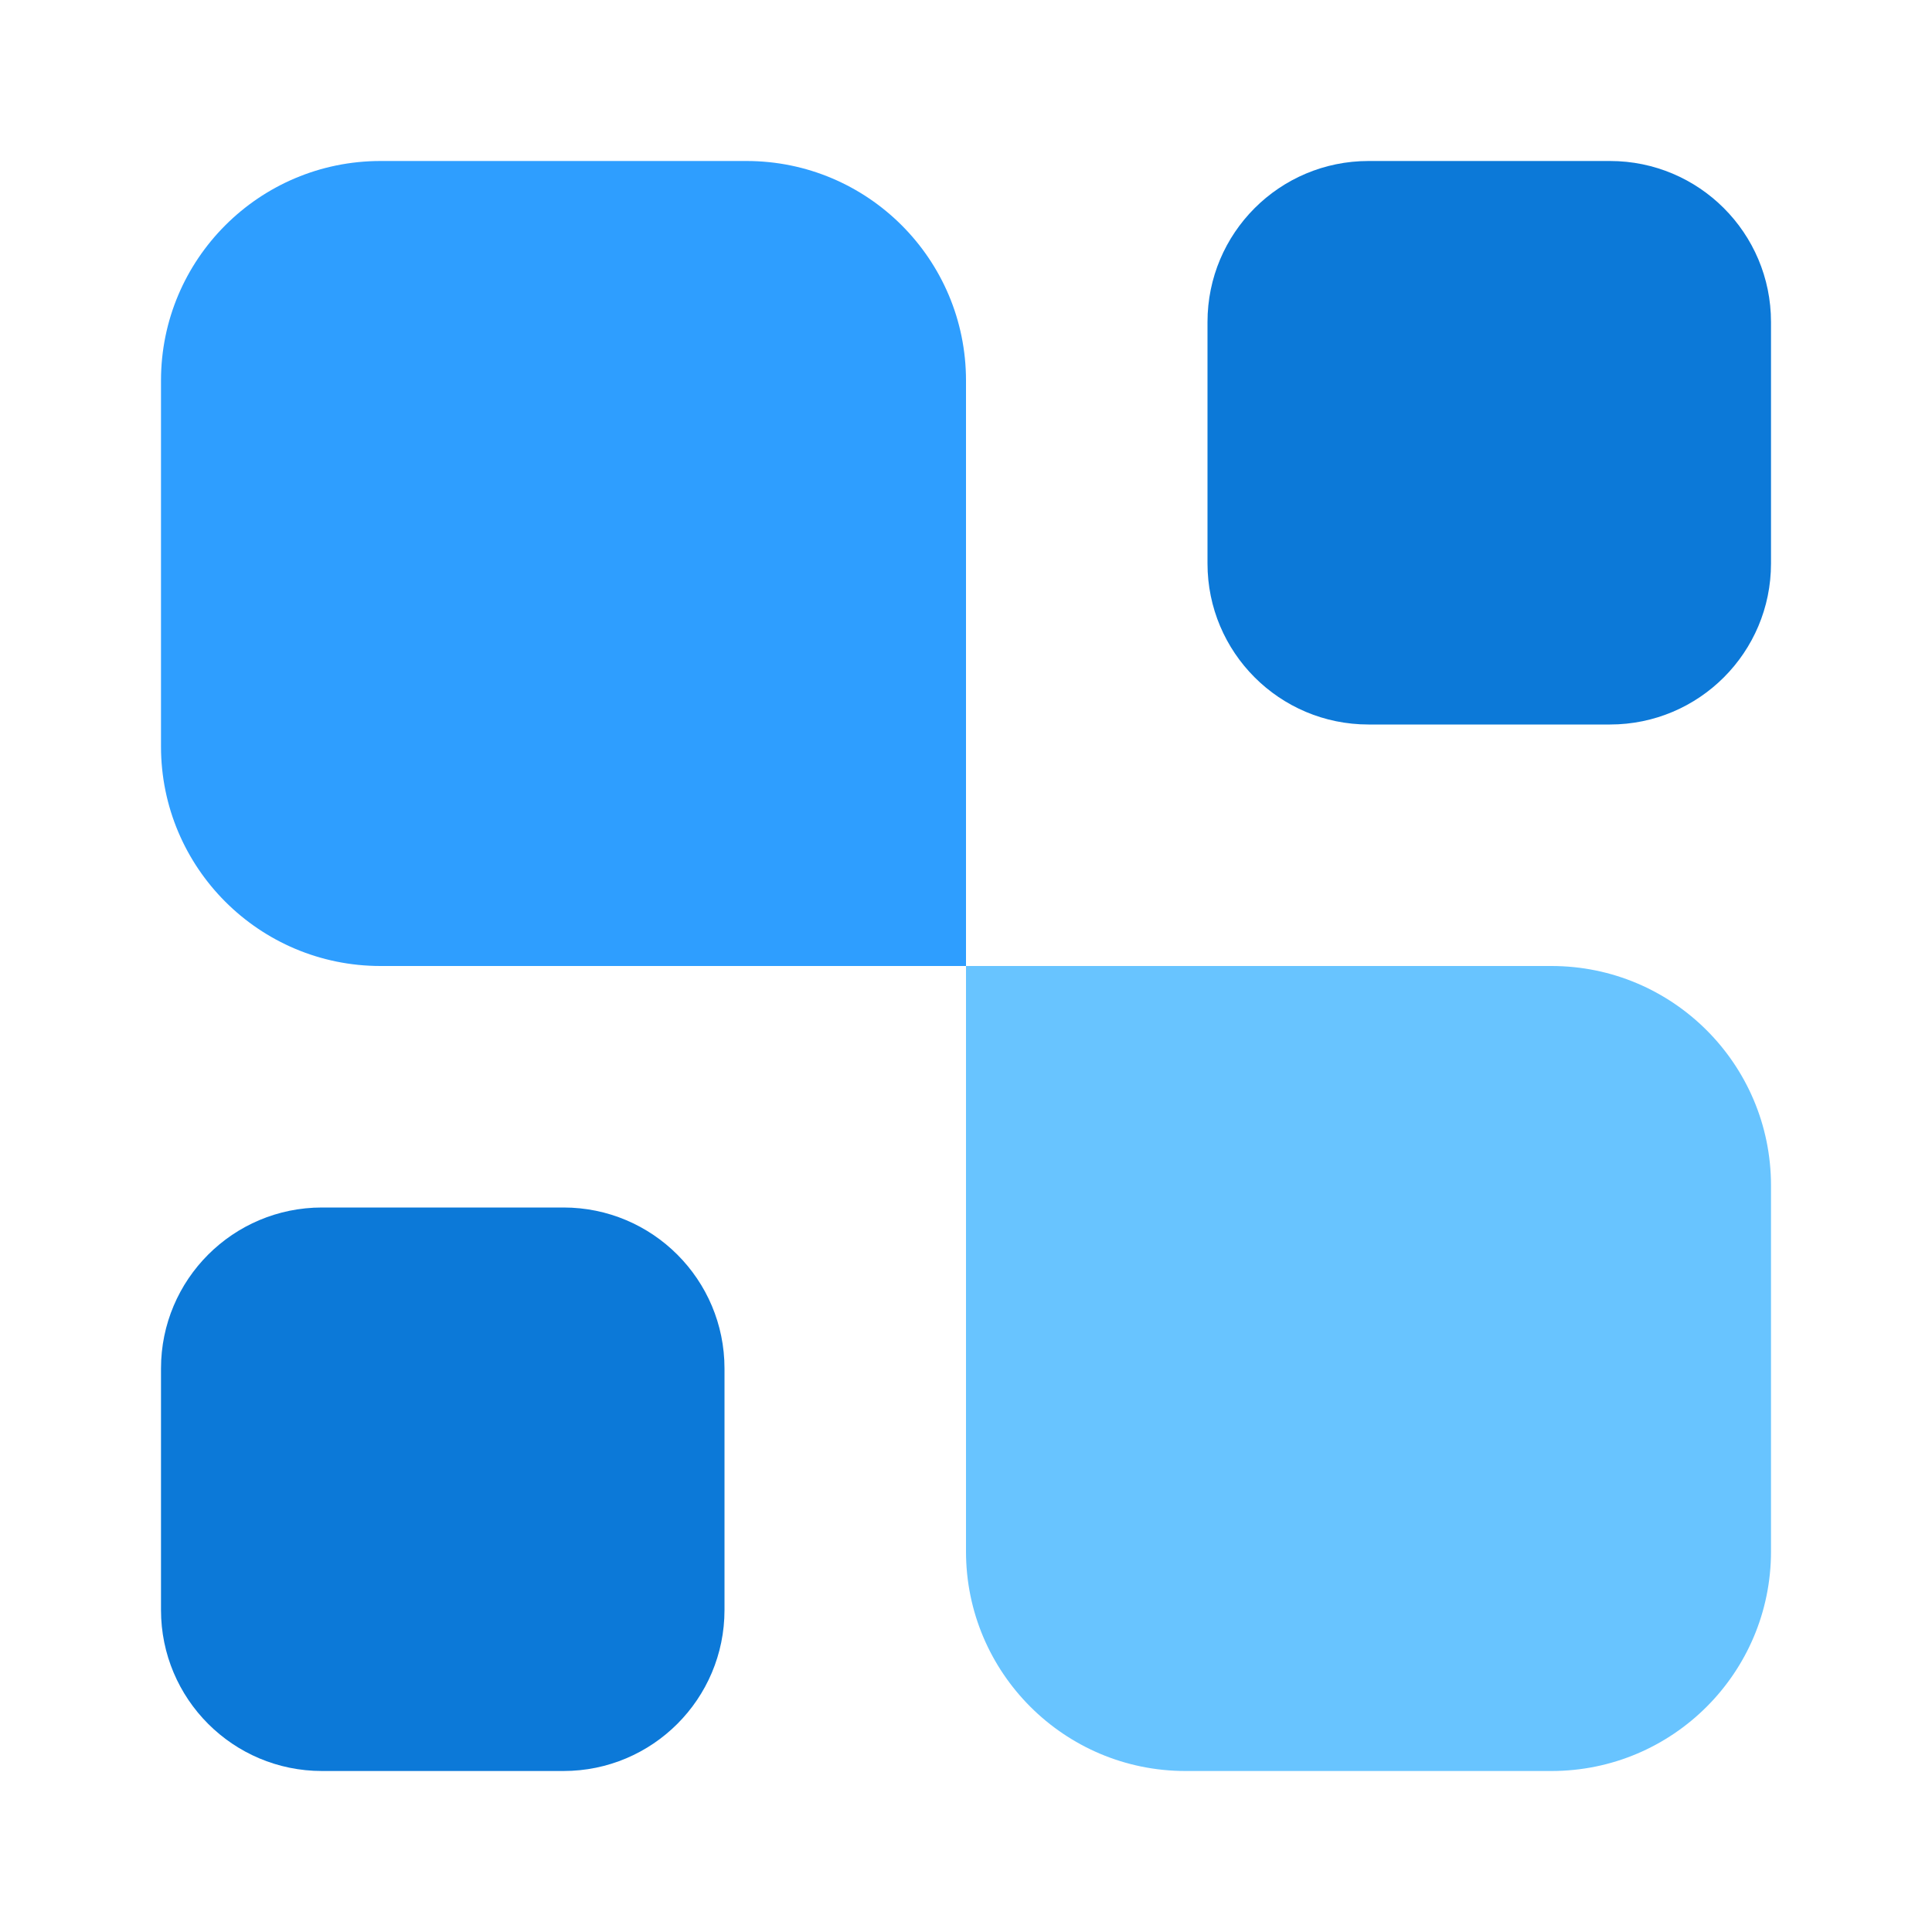
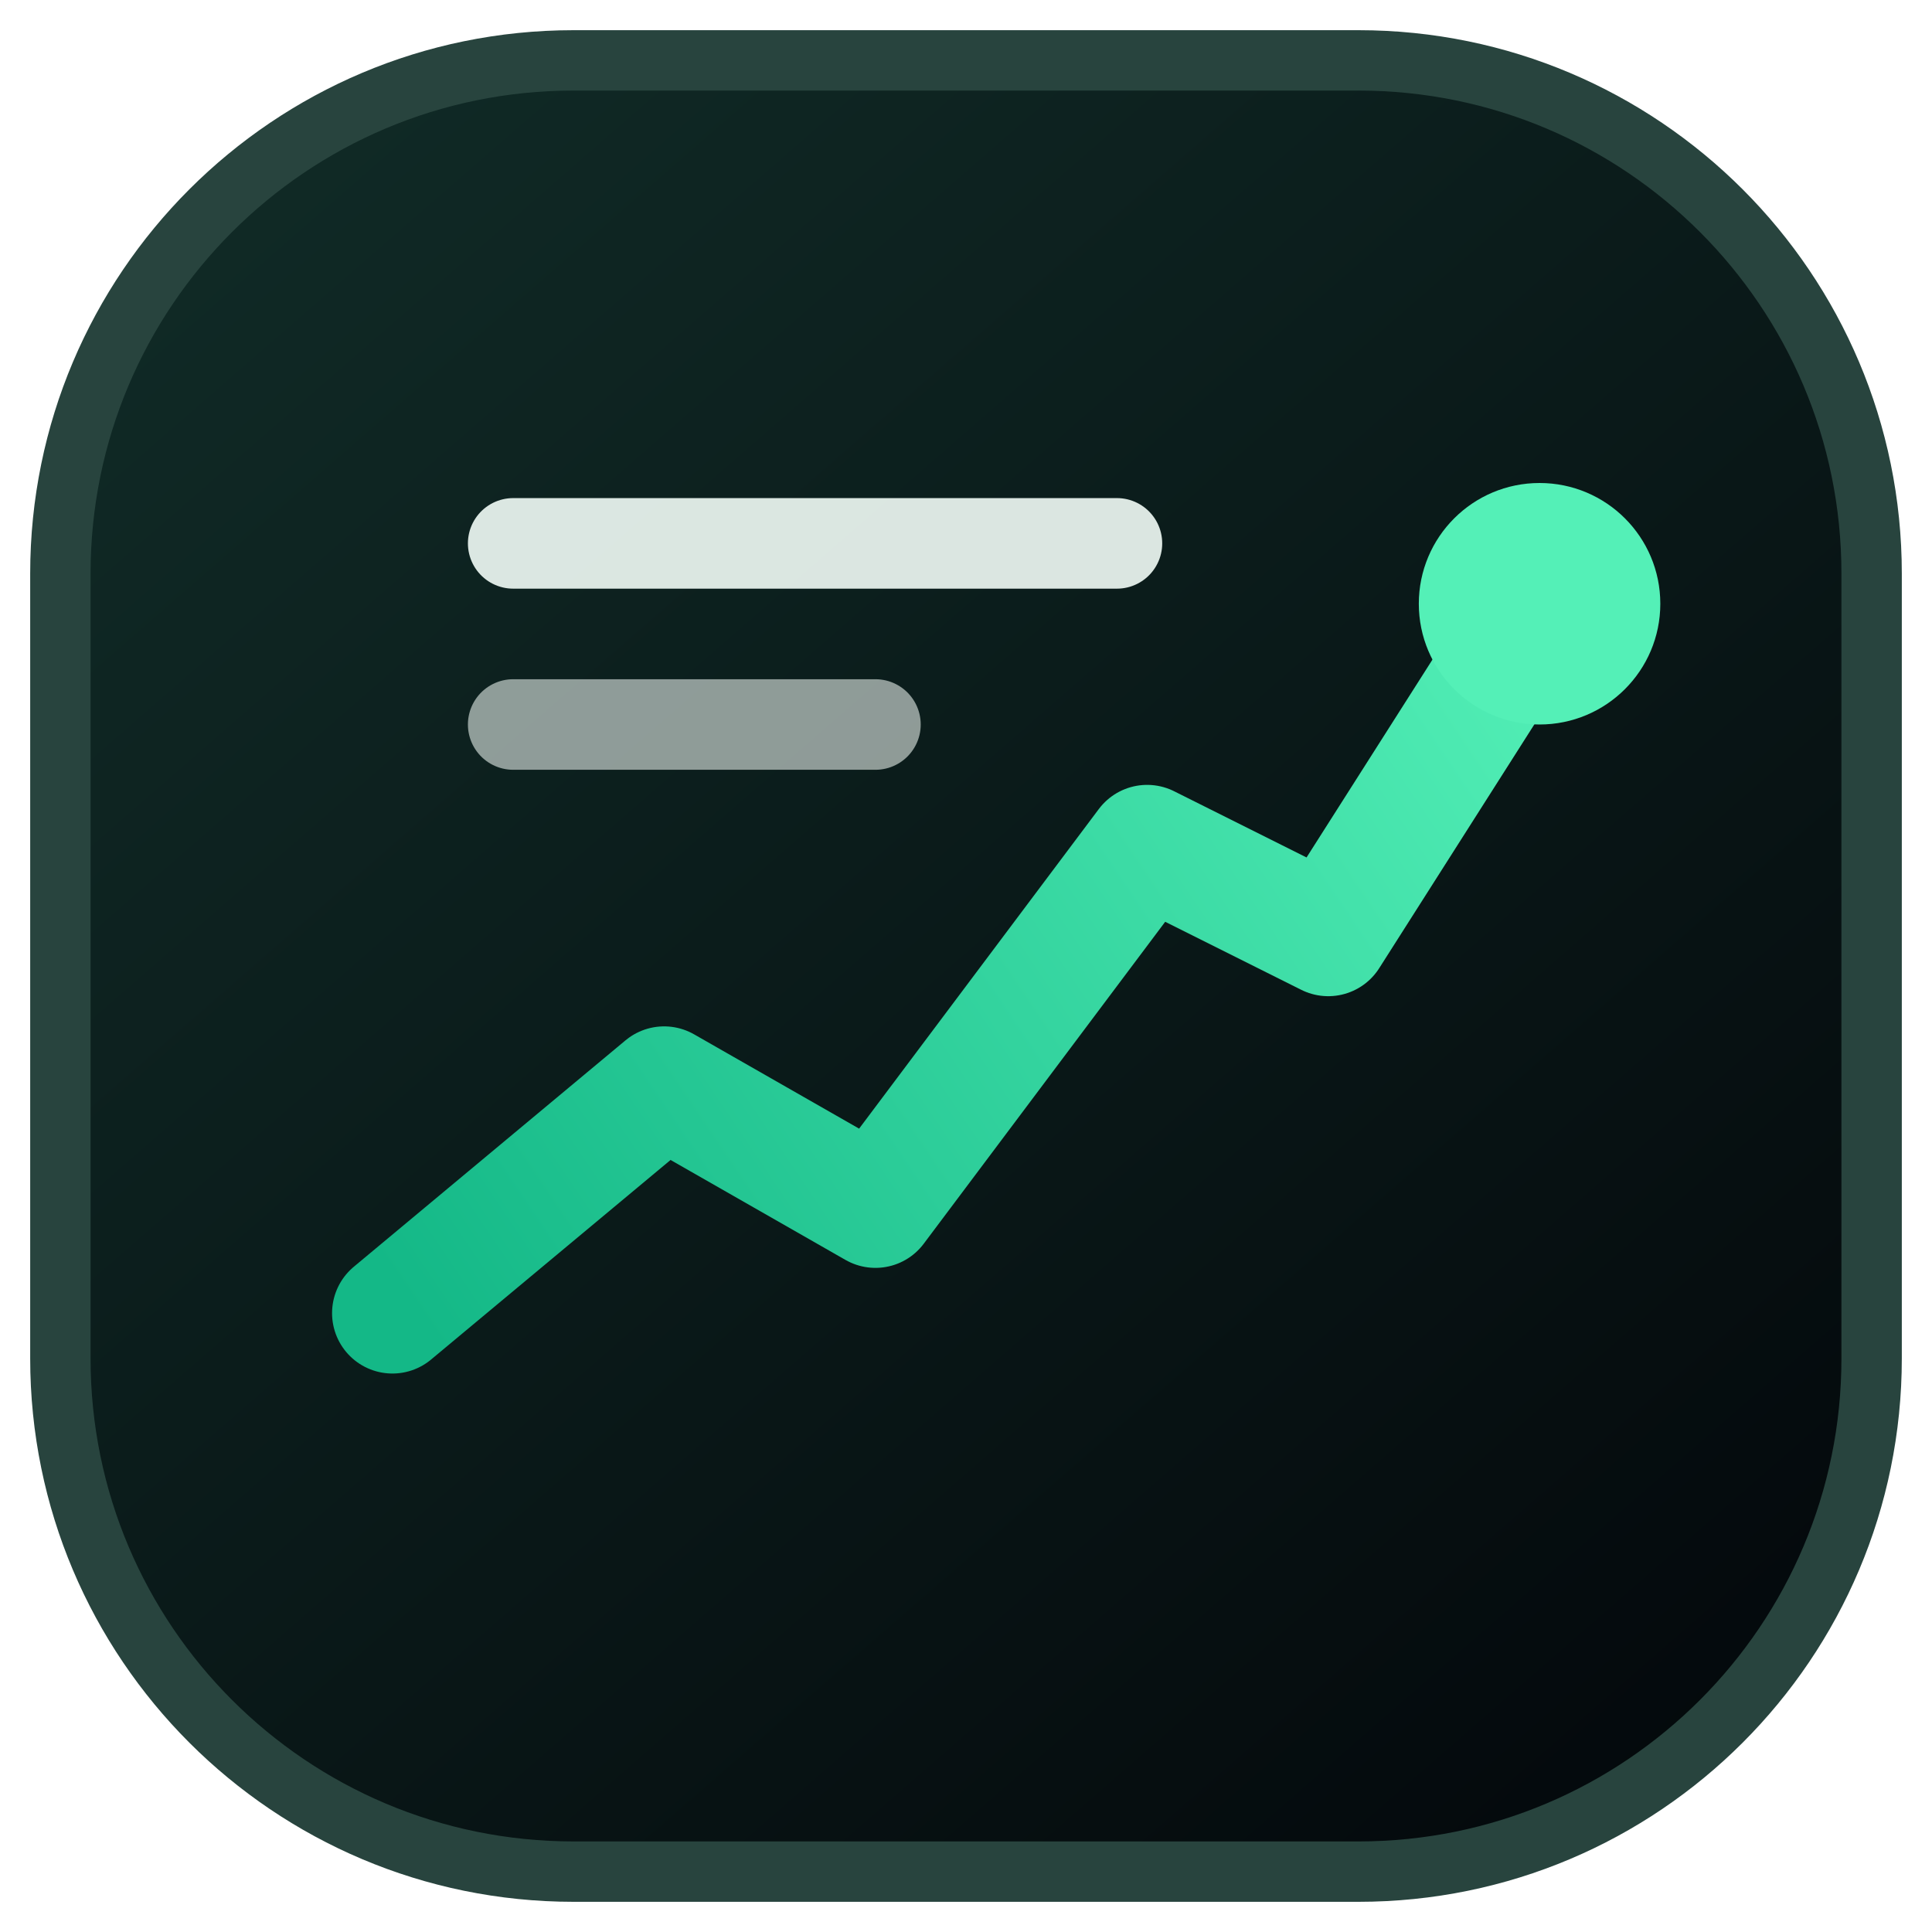
- <svg xmlns="http://www.w3.org/2000/svg" width="24" height="24" viewBox="0 0 24 24" fill="none">
-   <path d="M22 19.273C22 20.779 20.779 22 19.273 22H14.727C13.221 22 12 20.779 12 19.273V12H19.273C20.779 12 22 13.221 22 14.727V19.273Z" fill="#68C4FF" />
-   <path d="M20 2C21.105 2 22 2.895 22 4V7C22 8.105 21.105 9 20 9H17C15.895 9 15 8.105 15 7V4C15 2.895 15.895 2 17 2H20Z" fill="#0C79D8" />
-   <path d="M7 15C8.105 15 9 15.895 9 17V20C9 21.105 8.105 22 7 22H4C2.895 22 2 21.105 2 20V17C2 15.895 2.895 15 4 15H7Z" fill="#0C79D8" />
-   <path d="M12 12H4.727C3.221 12 2 10.779 2 9.273V4.727C2 3.221 3.221 2 4.727 2H9.273C10.779 2 12 3.221 12 4.727V12Z" fill="#2E9EFF" />
+ <svg xmlns="http://www.w3.org/2000/svg" viewBox="0 0 64 64" role="img" aria-labelledby="title">
+   <defs>
+     <linearGradient id="glass" x1="8" y1="5" x2="55" y2="59" gradientUnits="userSpaceOnUse">
+       <stop stop-color="#102a26" />
+       <stop offset="1" stop-color="#04090c" />
+     </linearGradient>
+     <linearGradient id="signal" x1="14" y1="44" x2="51" y2="19" gradientUnits="userSpaceOnUse">
+       <stop stop-color="#14b887" />
+       <stop offset="1" stop-color="#54f0b7" />
+     </linearGradient>
+   </defs>
+   <rect x="2" y="2" width="60" height="60" rx="17" fill="url(#glass)" stroke="#28443e" stroke-width="2" />
+   <path d="M13 43.5 22 36l7 4 9-12 6 3 7-11" fill="none" stroke="url(#signal)" stroke-width="4" stroke-linecap="round" stroke-linejoin="round" />
+   <circle cx="51" cy="20" r="4" fill="#54f0b7" />
+   <path d="M17 18h20" stroke="#edf7f2" stroke-width="3" stroke-linecap="round" opacity=".92" />
+   <path d="M17 24h12" stroke="#edf7f2" stroke-width="3" stroke-linecap="round" opacity=".58" />
</svg>
